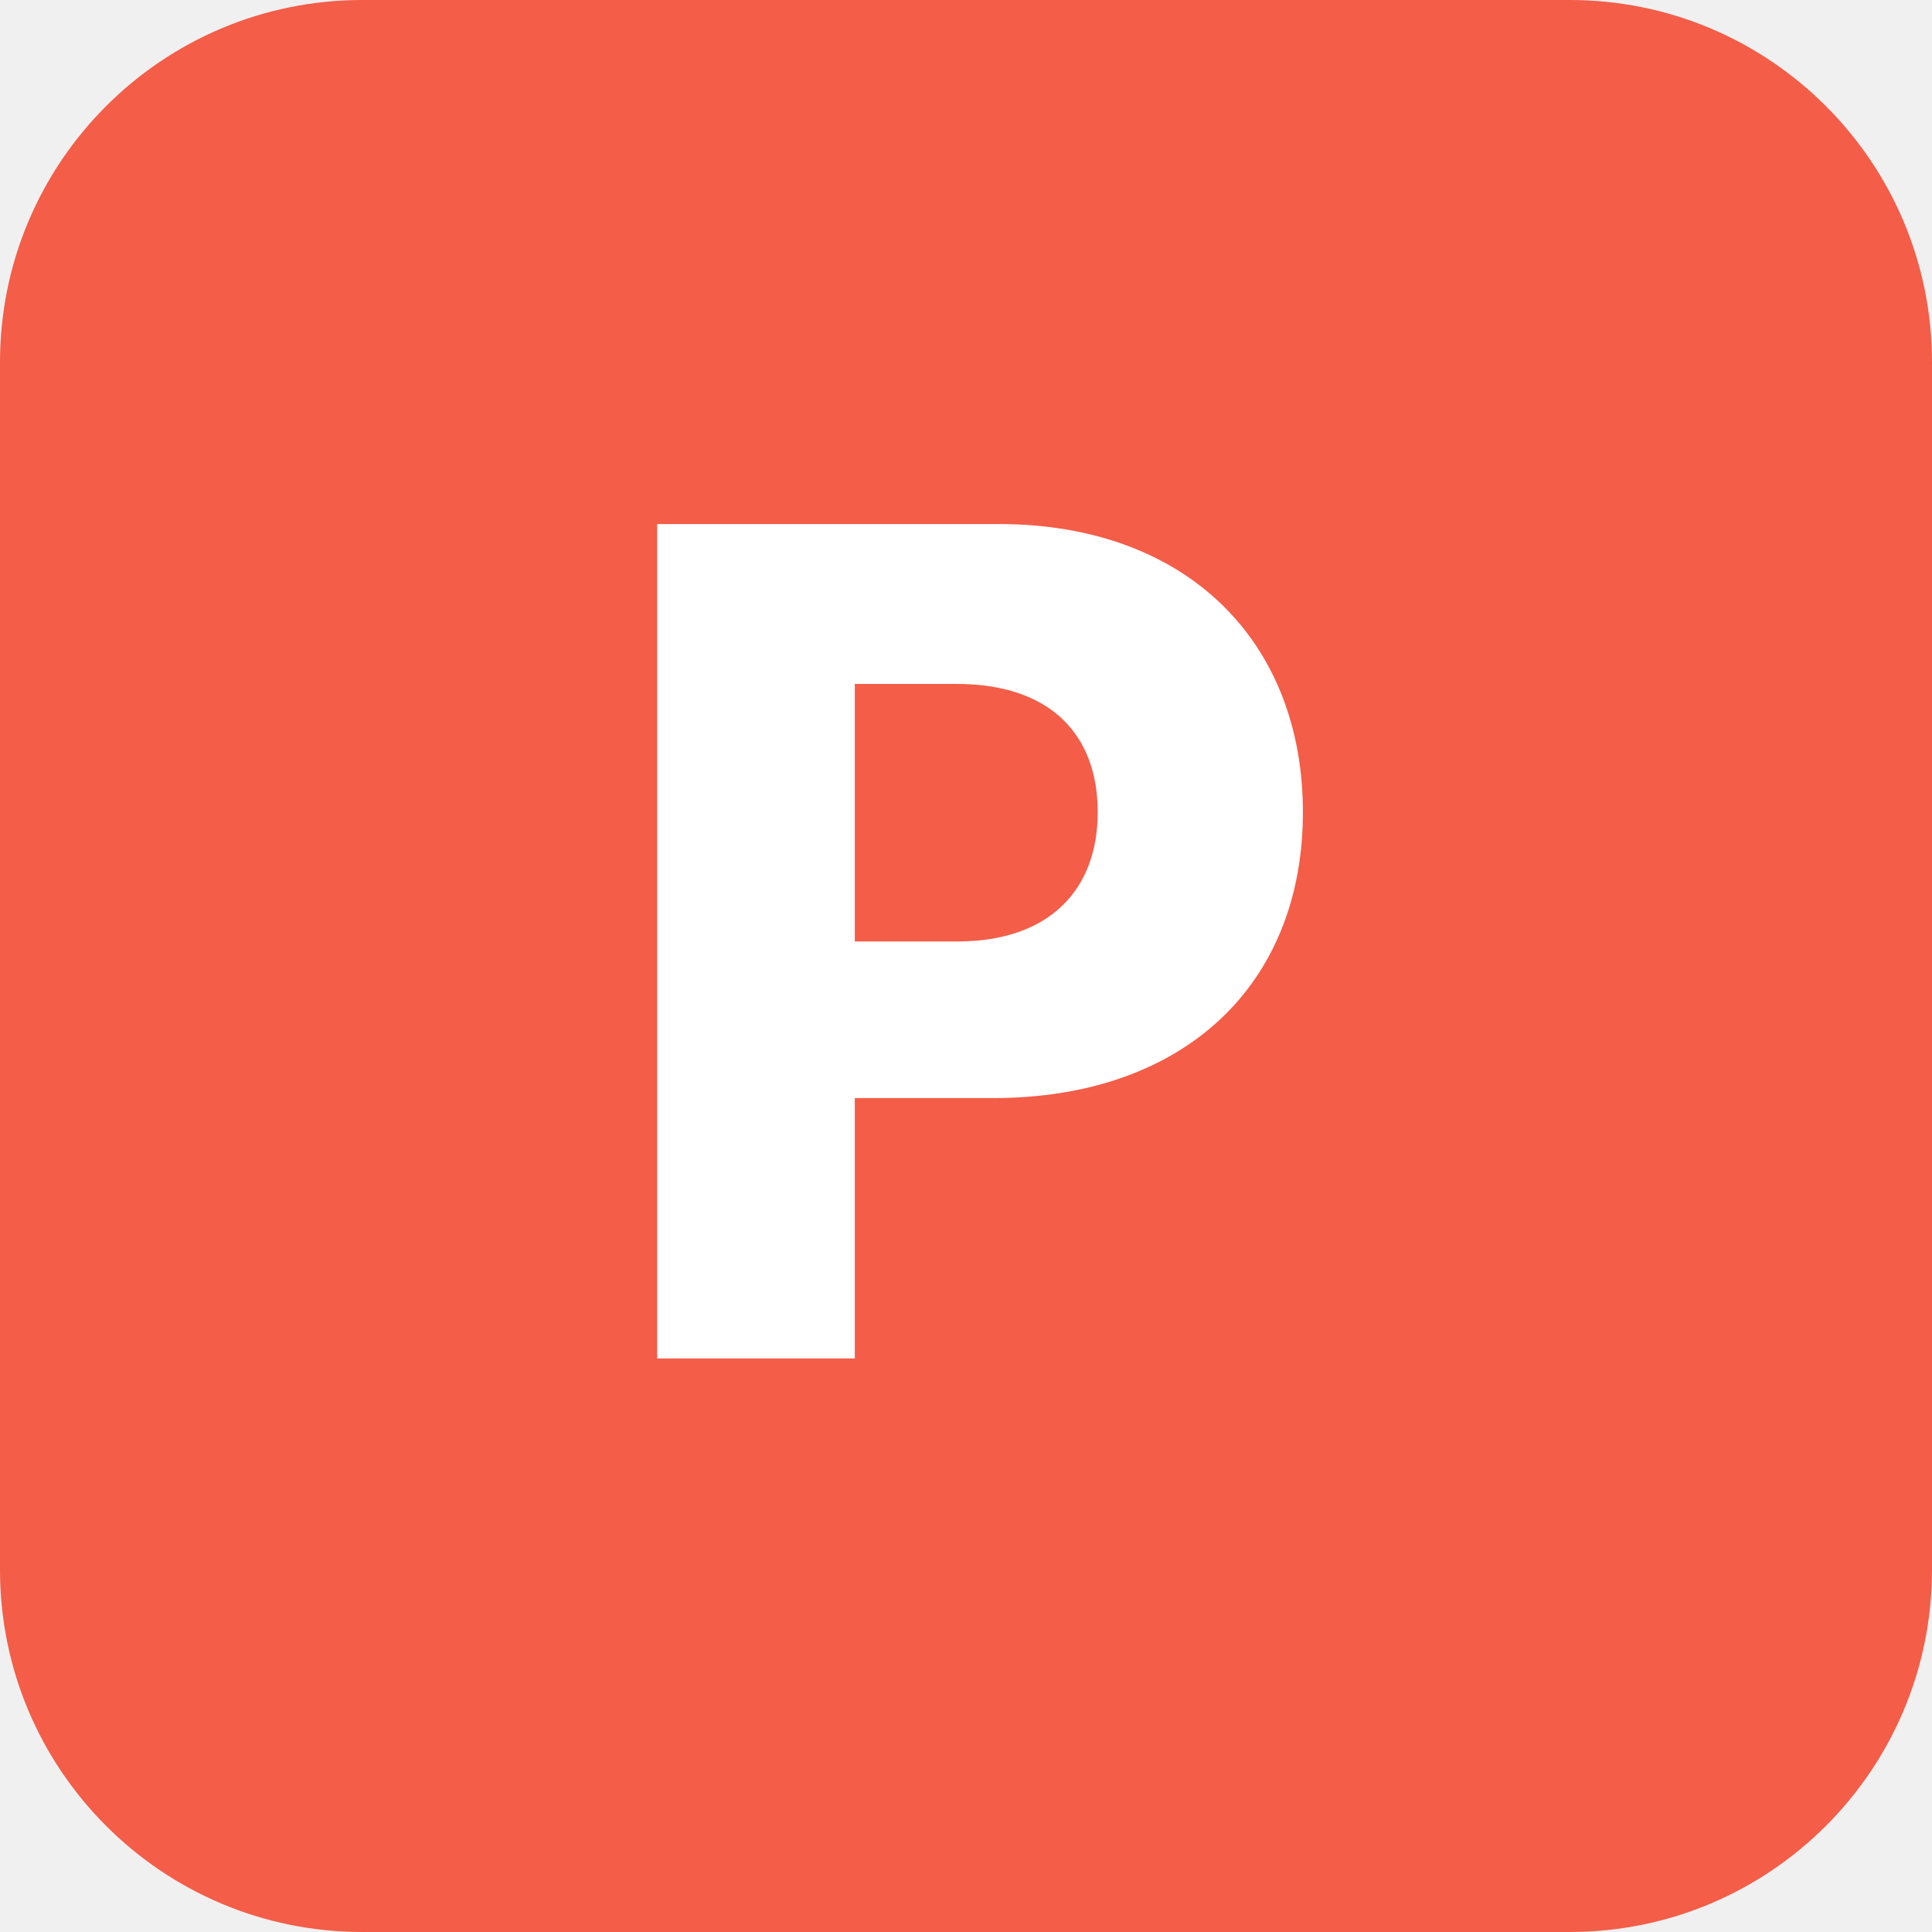
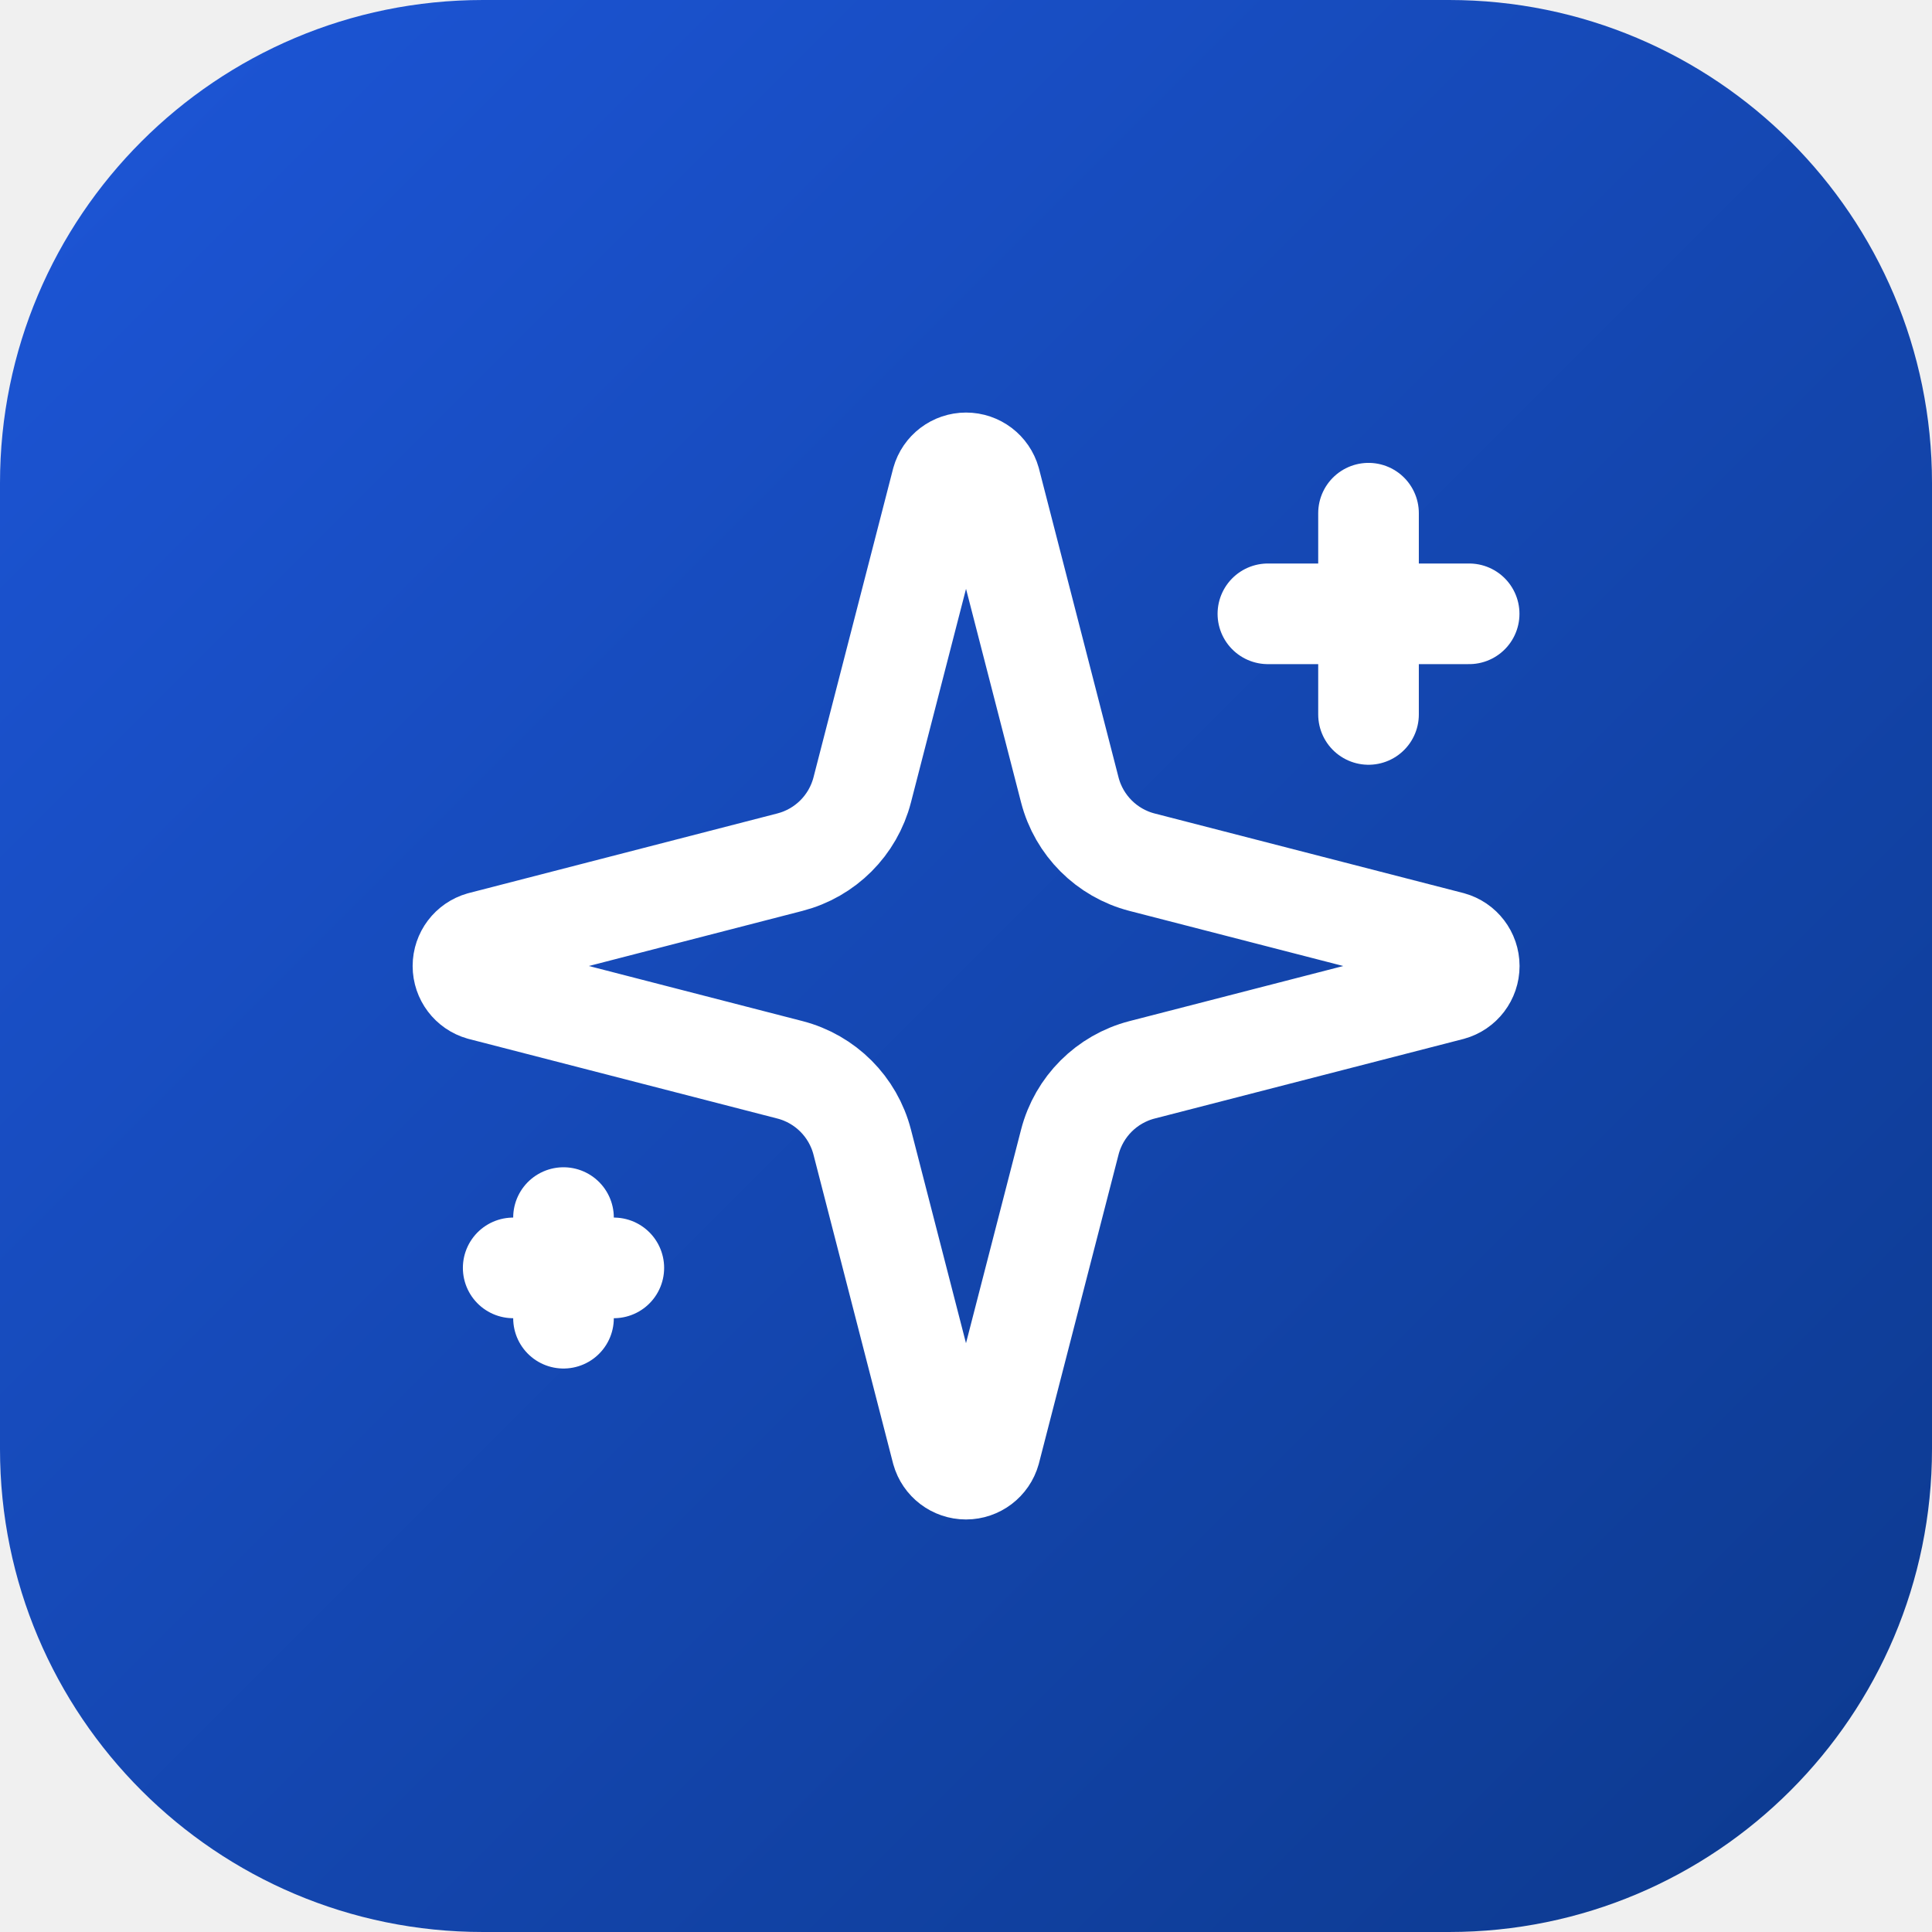
<svg xmlns="http://www.w3.org/2000/svg" viewBox="0 0 64 64">
-   <rect width="64" height="64" rx="12" fill="#f45d48" />
-   <text x="32" y="45" font-family="Manrope, Inter, Arial, sans-serif" font-size="38" font-weight="800" fill="#fff" text-anchor="middle">P</text>
+   <defs>
+     <linearGradient id="g" x1="0" y1="0" x2="1" y2="1">
+       <stop offset="0" stop-color="#1d56d8" />
+       <stop offset="1" stop-color="#0c398d" />
+     </linearGradient>
+   </defs>
+   <rect width="64" height="64" rx="16" fill="url(#g)" />
+   <g transform="translate(12 12) scale(1.6667)" fill="none" stroke="#fff" stroke-width="2" stroke-linecap="round" stroke-linejoin="round">
+     <path d="M9.937 15.5A2 2 0 0 0 8.5 14.063l-6.135-1.582a.5.5 0 0 1 0-.962L8.5 9.936A2 2 0 0 0 9.937 8.5l1.582-6.135a.5.5 0 0 1 .963 0L14.063 8.5A2 2 0 0 0 15.5 9.937l6.135 1.581a.5.5 0 0 1 0 .964L15.5 14.063a2 2 0 0 0-1.437 1.437l-1.582 6.135a.5.5 0 0 1-.963 0z" />
+     <path d="M20 3v4" />
+     <path d="M22 5h-4" />
+     <path d="M4 17v2" />
+     <path d="M5 18H3" />
+   </g>
</svg>
